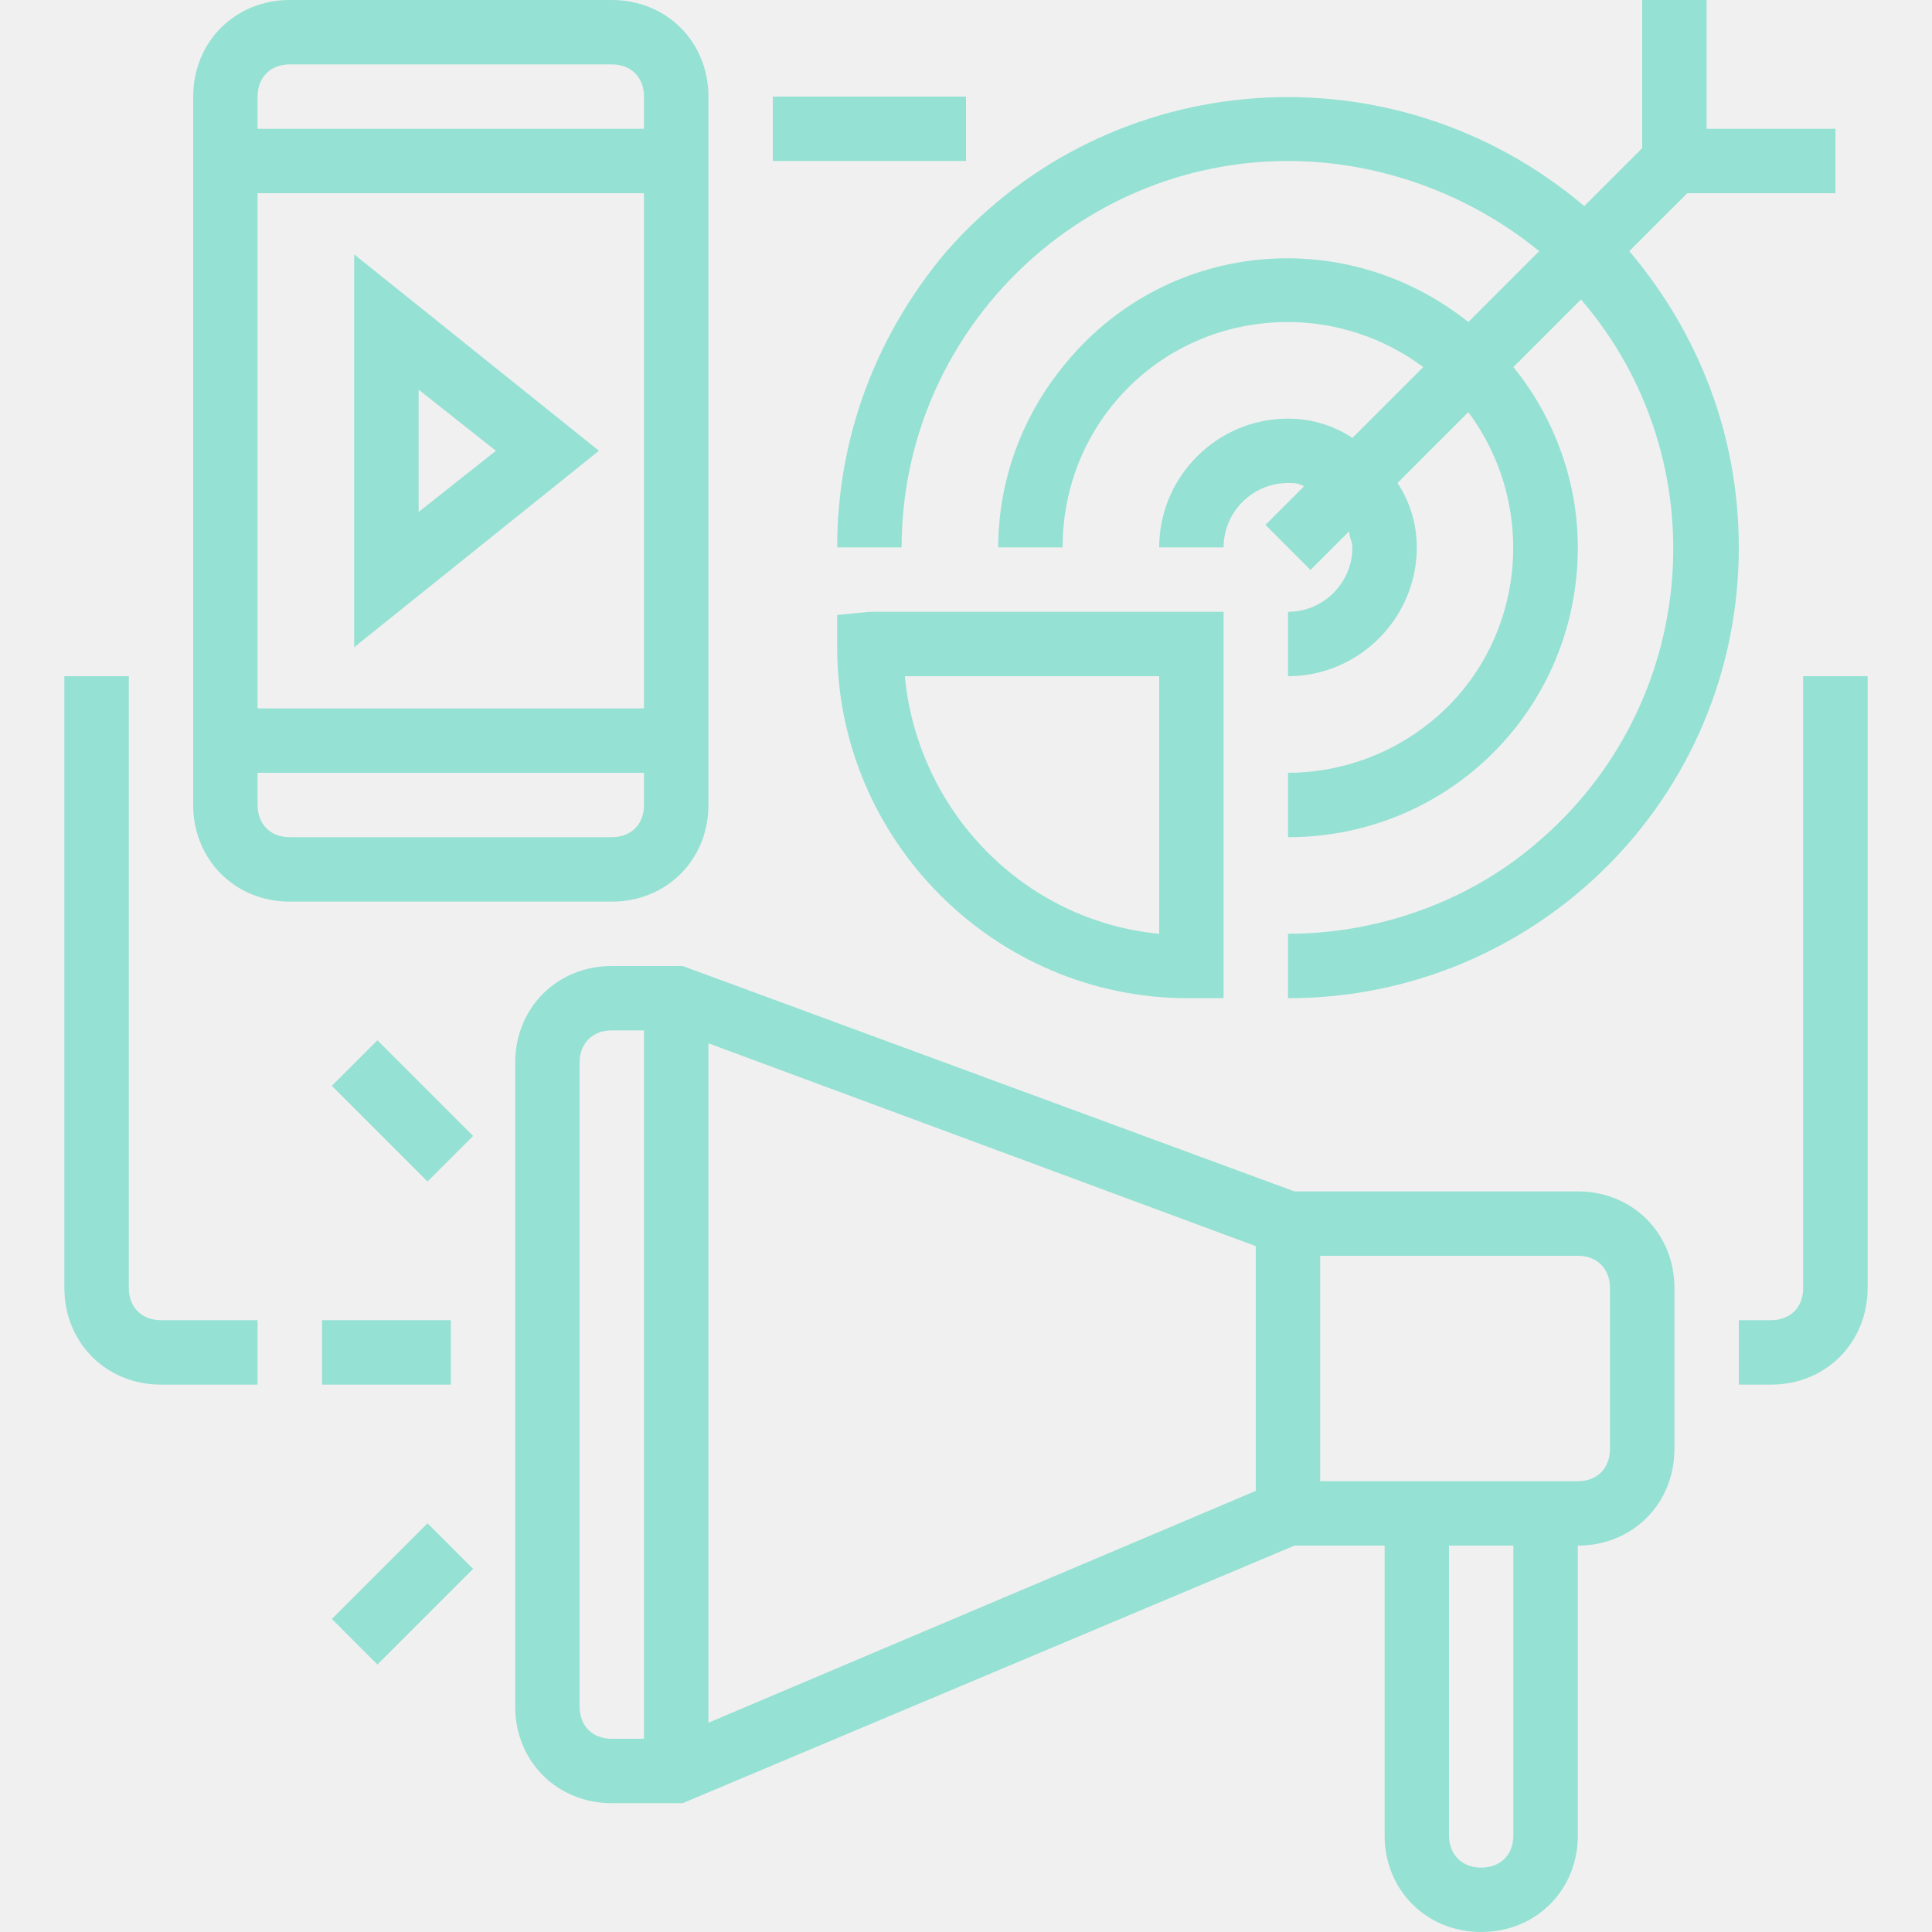
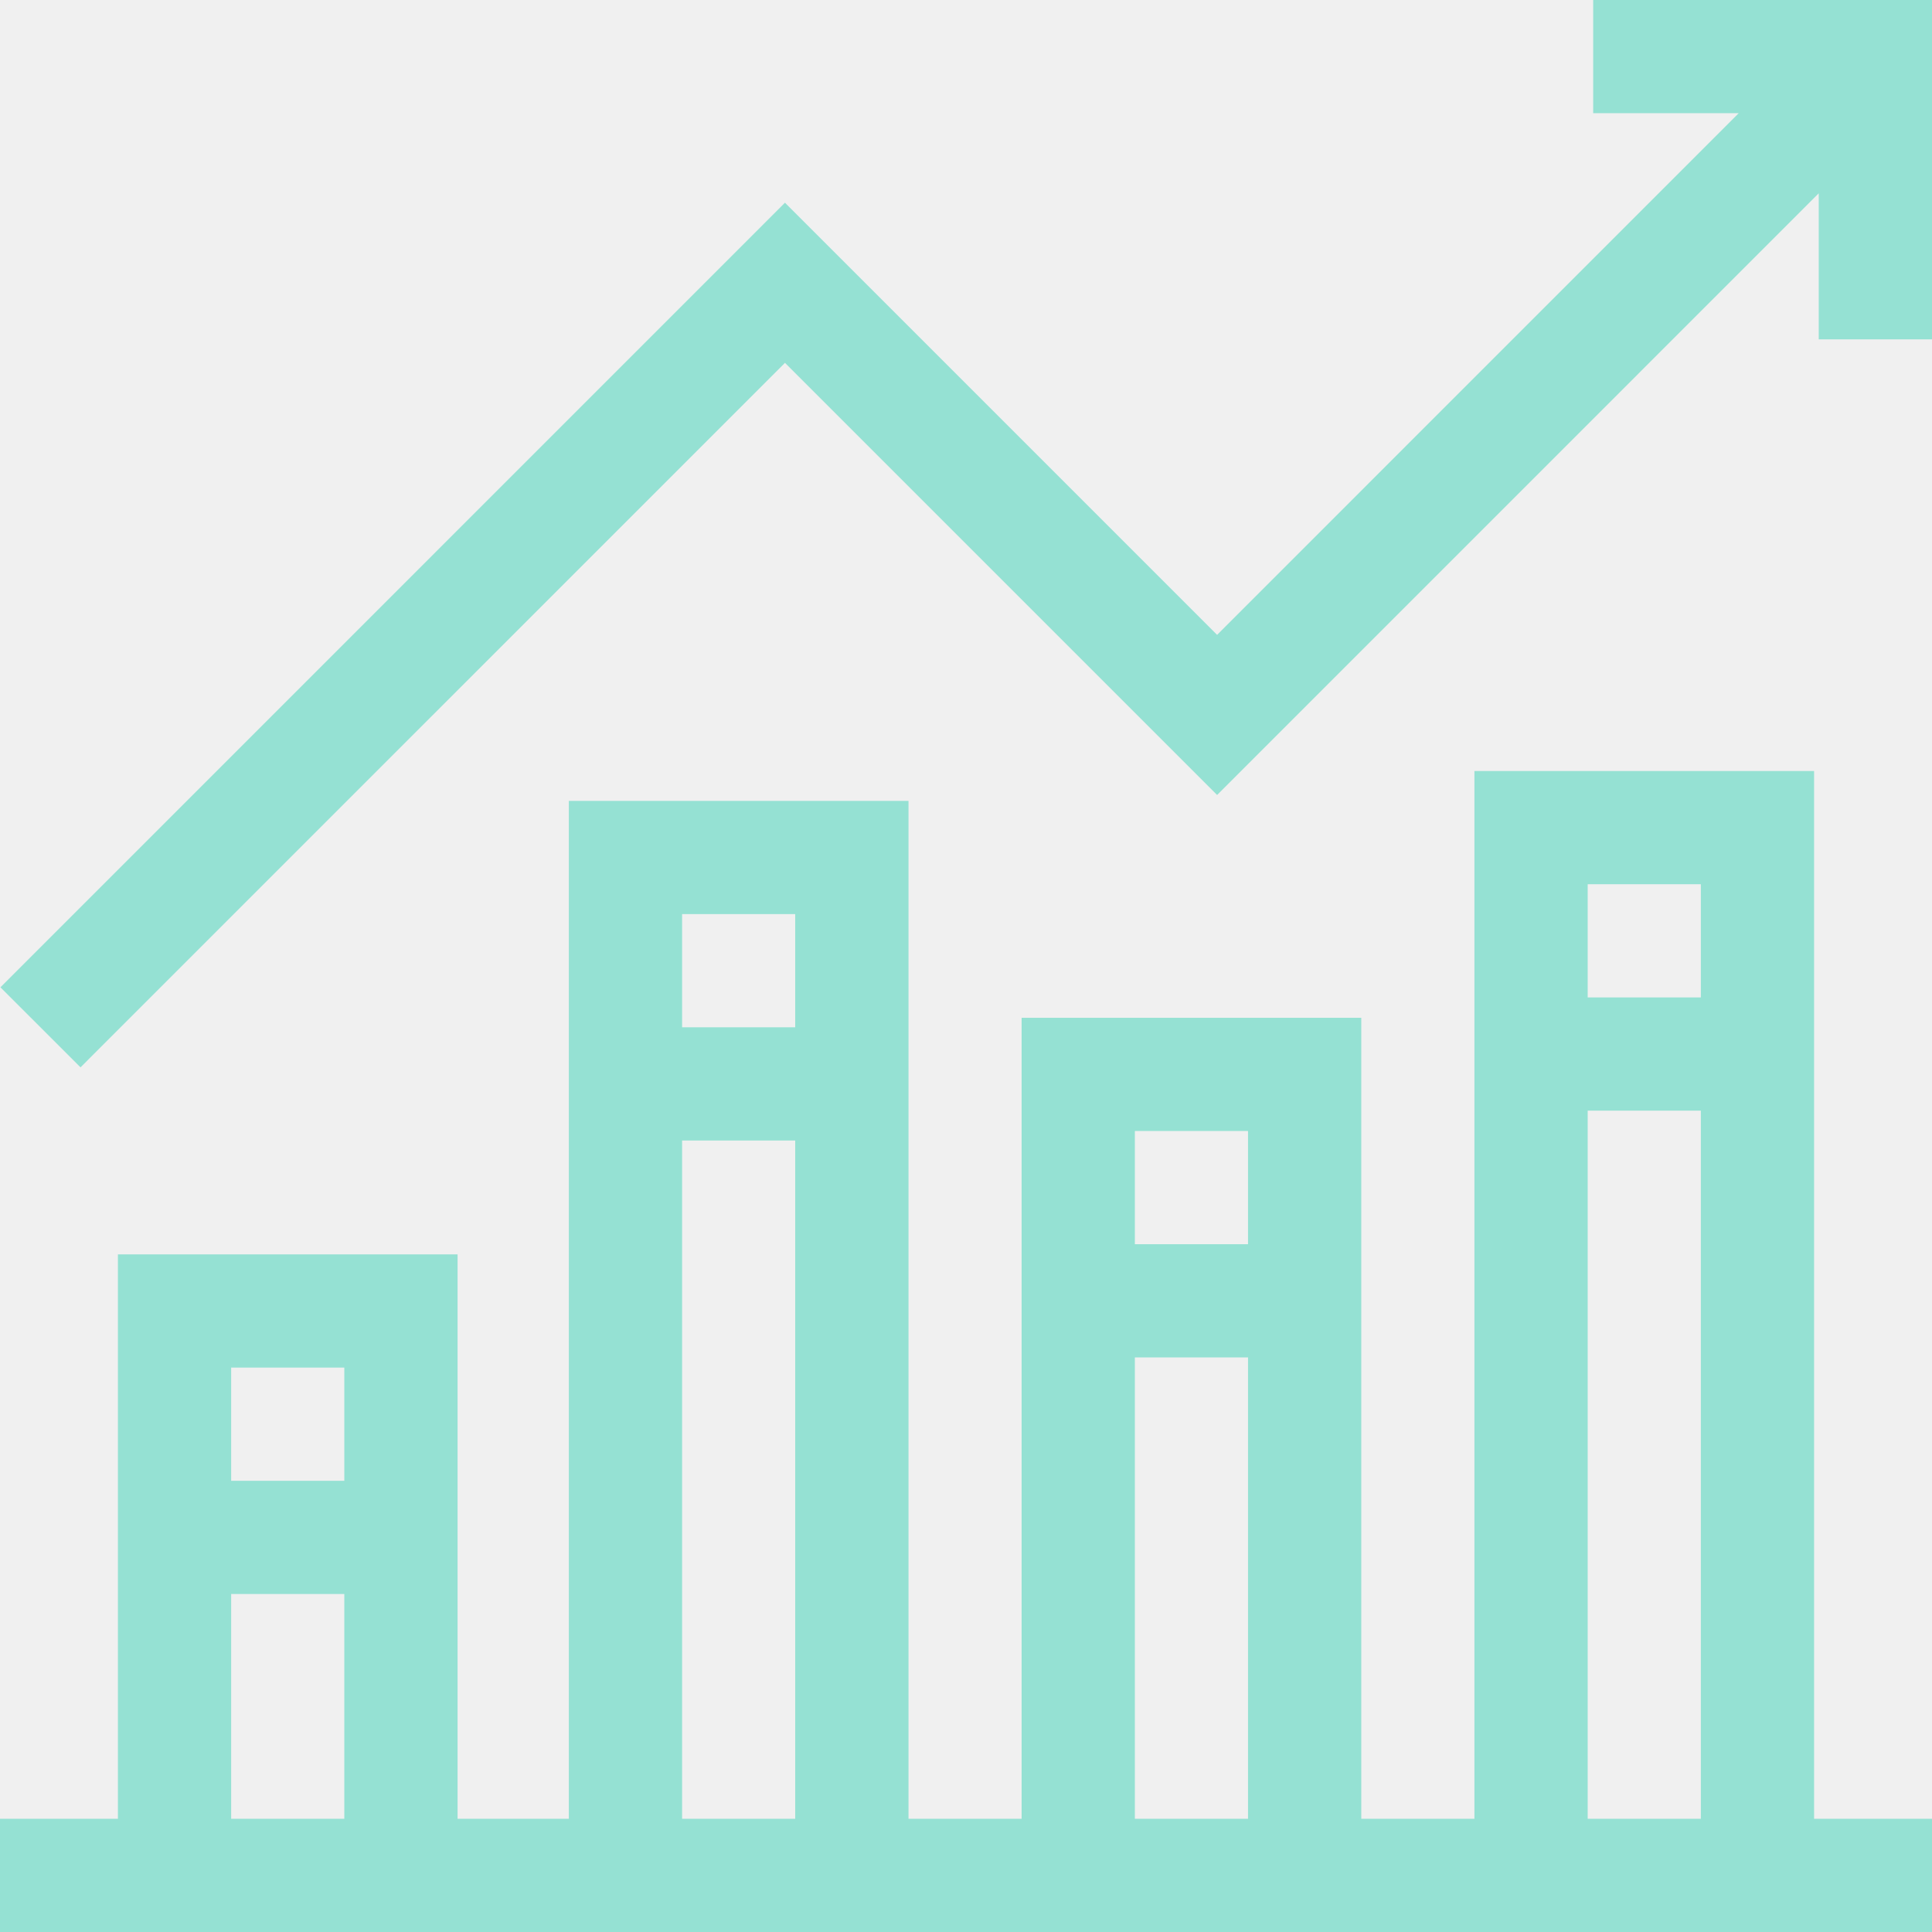
<svg xmlns="http://www.w3.org/2000/svg" width="37" height="37" viewBox="0 0 37 37" fill="none">
-   <path d="M13.567 15.417V1.85C13.567 0.802 12.765 0 11.717 0H5.55C4.502 0 3.7 0.802 3.7 1.85V15.417C3.7 16.465 4.502 17.267 5.55 17.267H11.717C12.765 17.267 13.567 16.465 13.567 15.417ZM12.333 13.567H4.933V3.7H12.333V13.567ZM5.55 1.233H11.717C12.087 1.233 12.333 1.48 12.333 1.85V2.467H4.933V1.85C4.933 1.48 5.18 1.233 5.55 1.233ZM4.933 15.417V14.8H12.333V15.417C12.333 15.787 12.087 16.033 11.717 16.033H5.55C5.18 16.033 4.933 15.787 4.933 15.417Z" fill="#95E1D3" />
-   <path d="M11.47 8.633L6.783 4.872V12.395L11.47 8.633ZM8.017 7.462L9.497 8.633L8.017 9.805V7.462Z" fill="#95E1D3" />
-   <path d="M17.267 10.483C17.267 6.413 20.597 3.083 24.667 3.083C26.393 3.083 28.12 3.7 29.477 4.81L28.12 6.167C25.715 4.255 22.262 4.625 20.35 7.03C19.548 8.017 19.117 9.25 19.117 10.483H20.35C20.35 8.078 22.262 6.167 24.667 6.167C25.592 6.167 26.517 6.475 27.257 7.03L25.9 8.387C25.53 8.14 25.098 8.017 24.667 8.017C23.31 8.017 22.2 9.127 22.2 10.483H23.433C23.433 9.805 23.988 9.25 24.667 9.25C24.79 9.25 24.852 9.25 24.975 9.312L24.235 10.052L25.098 10.915L25.838 10.175C25.838 10.299 25.9 10.36 25.9 10.483C25.9 11.162 25.345 11.717 24.667 11.717V12.95C26.023 12.95 27.133 11.84 27.133 10.483C27.133 10.052 27.01 9.62 26.763 9.25L28.12 7.893C29.538 9.805 29.168 12.518 27.257 13.937C26.517 14.492 25.592 14.8 24.667 14.8V16.033C27.75 16.033 30.217 13.567 30.217 10.483C30.217 9.25 29.785 8.017 28.983 7.03L30.278 5.735C32.93 8.818 32.56 13.505 29.415 16.157C28.12 17.267 26.393 17.883 24.667 17.883V19.117C29.415 19.117 33.3 15.293 33.3 10.483C33.3 8.387 32.56 6.413 31.203 4.81L32.313 3.7H35.15V2.467H32.683V0H31.45V2.837L30.34 3.947C26.701 0.863 21.275 1.233 18.13 4.81C16.773 6.413 16.033 8.387 16.033 10.483H17.267Z" fill="#95E1D3" />
-   <path d="M30.217 22.817H24.79L13.073 18.5H11.717C10.668 18.5 9.867 19.302 9.867 20.35V32.683C9.867 33.732 10.668 34.533 11.717 34.533H13.073L24.79 29.6H26.517V35.15C26.517 36.199 27.318 37 28.367 37C29.415 37 30.217 36.199 30.217 35.15V29.6C31.265 29.6 32.067 28.799 32.067 27.75V24.667C32.067 23.618 31.265 22.817 30.217 22.817ZM13.567 19.98L24.05 23.865V28.552L13.567 32.992V19.98ZM11.1 32.683V20.35C11.1 19.98 11.347 19.733 11.717 19.733H12.333V33.3H11.717C11.347 33.3 11.1 33.053 11.1 32.683ZM28.983 35.15C28.983 35.52 28.737 35.767 28.367 35.767C27.997 35.767 27.75 35.52 27.75 35.15V29.6H28.983V35.15ZM30.833 27.75C30.833 28.12 30.587 28.367 30.217 28.367H25.283V24.05H30.217C30.587 24.05 30.833 24.297 30.833 24.667V27.75Z" fill="#95E1D3" />
-   <path d="M6.167 25.283H8.633V26.517H6.167V25.283Z" fill="#95E1D3" />
-   <path d="M6.356 20.795L7.228 19.923L9.06 21.755L8.188 22.627L6.356 20.795Z" fill="#95E1D3" />
-   <path d="M6.356 31.005L8.188 29.173L9.06 30.045L7.228 31.877L6.356 31.005Z" fill="#95E1D3" />
-   <path d="M16.033 11.778V12.395C16.033 16.095 19.055 19.117 22.755 19.117H23.433V11.717H16.65L16.033 11.778ZM22.2 12.95V17.883C19.61 17.637 17.575 15.54 17.328 12.95H22.2Z" fill="#95E1D3" />
-   <path d="M14.8 1.85H18.5V3.083H14.8V1.85Z" fill="#95E1D3" />
-   <path d="M34.533 12.95V24.667C34.533 25.037 34.287 25.283 33.917 25.283H33.3V26.517H33.917C34.965 26.517 35.767 25.715 35.767 24.667V12.95H34.533Z" fill="#95E1D3" />
-   <path d="M2.467 24.667V12.95H1.233V24.667C1.233 25.715 2.035 26.517 3.083 26.517H4.933V25.283H3.083C2.713 25.283 2.467 25.037 2.467 24.667Z" fill="#95E1D3" />
+   <g clip-path="url(#clip0_14330_72)">
+     <path d="M34.742 14.766H28.237V34.832H26.07V19.492H19.565V34.832H17.399V15.338H10.894V34.832H8.763V24.023H2.258V34.832H0V37H37V34.832H34.742V14.766ZM6.594 26.191V28.359H4.427V26.191H6.594ZM4.427 34.832V30.527H6.594V34.832H4.427ZM15.229 17.506V19.674H13.063V17.506H15.229ZM13.063 34.832V21.842H15.229V34.832H13.063ZM23.901 21.66V23.828H21.734V21.66H23.901ZM21.734 34.832V25.996H23.901V34.832H21.734ZM32.573 16.934V19.102H30.406V16.934H32.573ZM30.406 34.832V21.27H32.573V34.832H30.406Z" fill="#95E1D3" />
+     <path d="M30.511 0V2.168H33.298L23.309 12.158L15.033 3.882L0.008 18.908L1.542 20.441L15.033 6.949L23.309 15.225L34.831 3.702V6.499H37V0L30.511 0Z" fill="#95E1D3" />
+   </g>
+   <defs>
+     <clipPath id="clip0_14330_72">
+       <rect width="37" height="37" fill="white" />
+     </clipPath>
+   </defs>
</svg>
